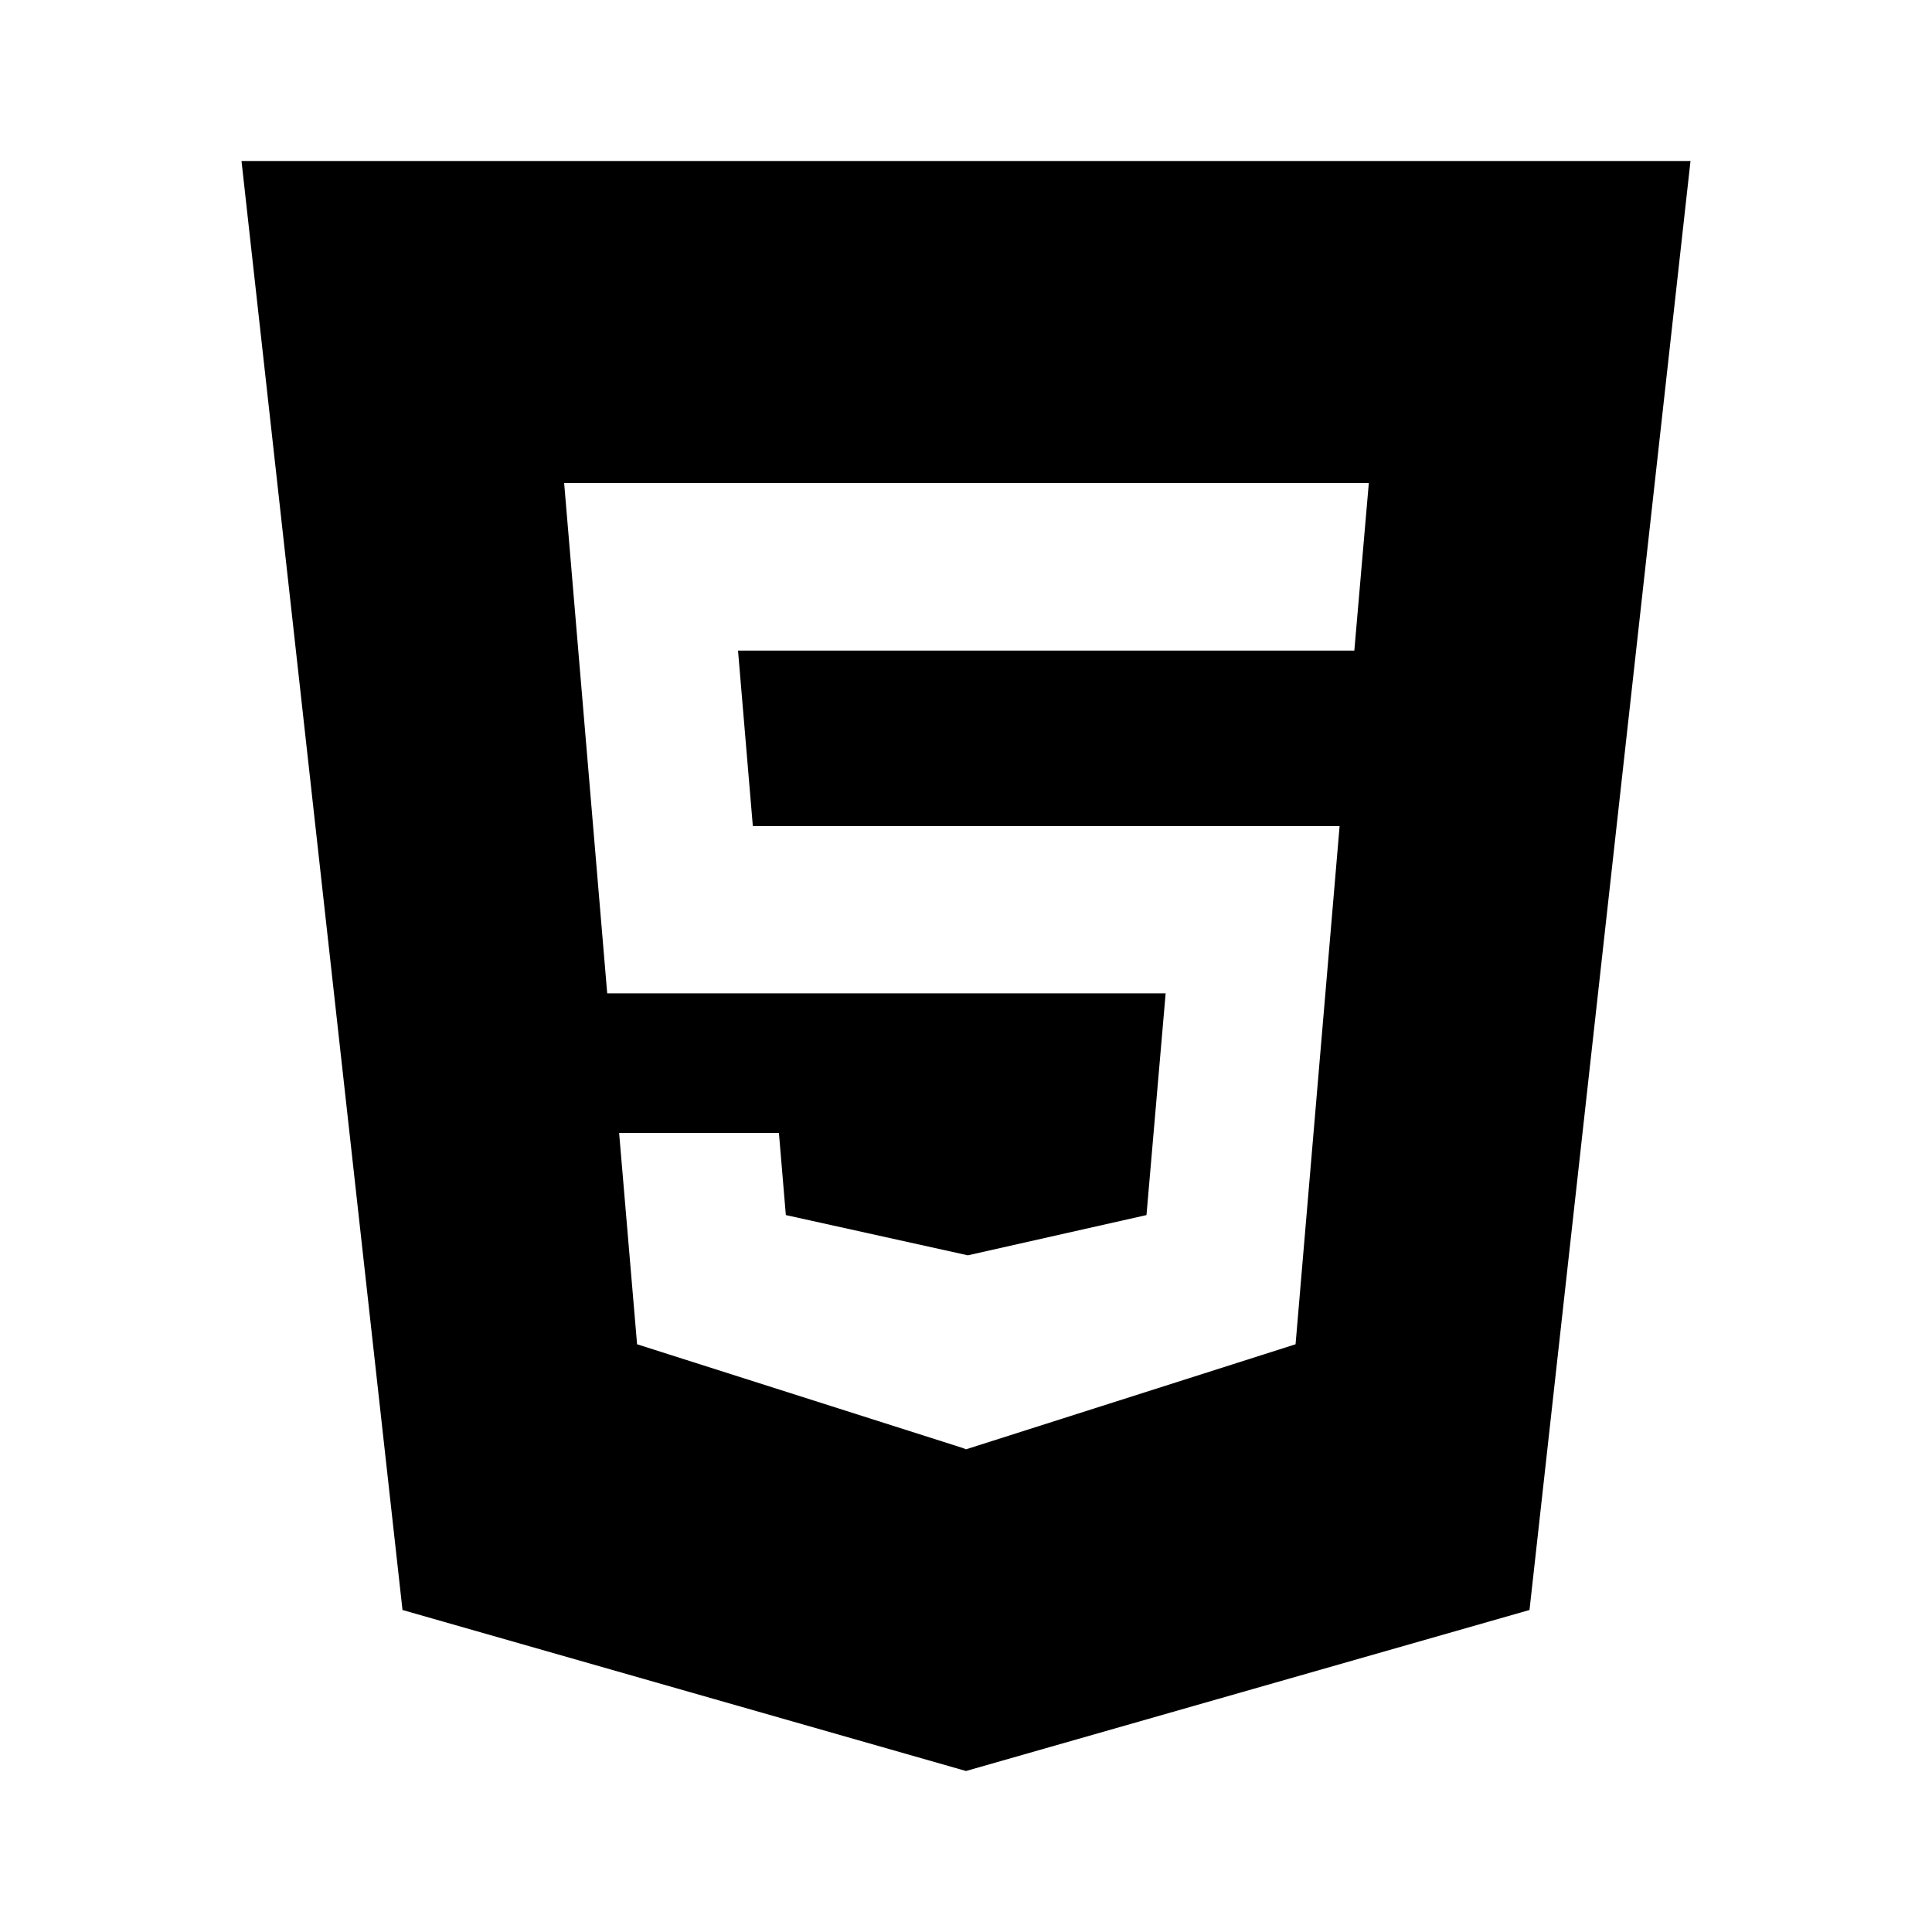
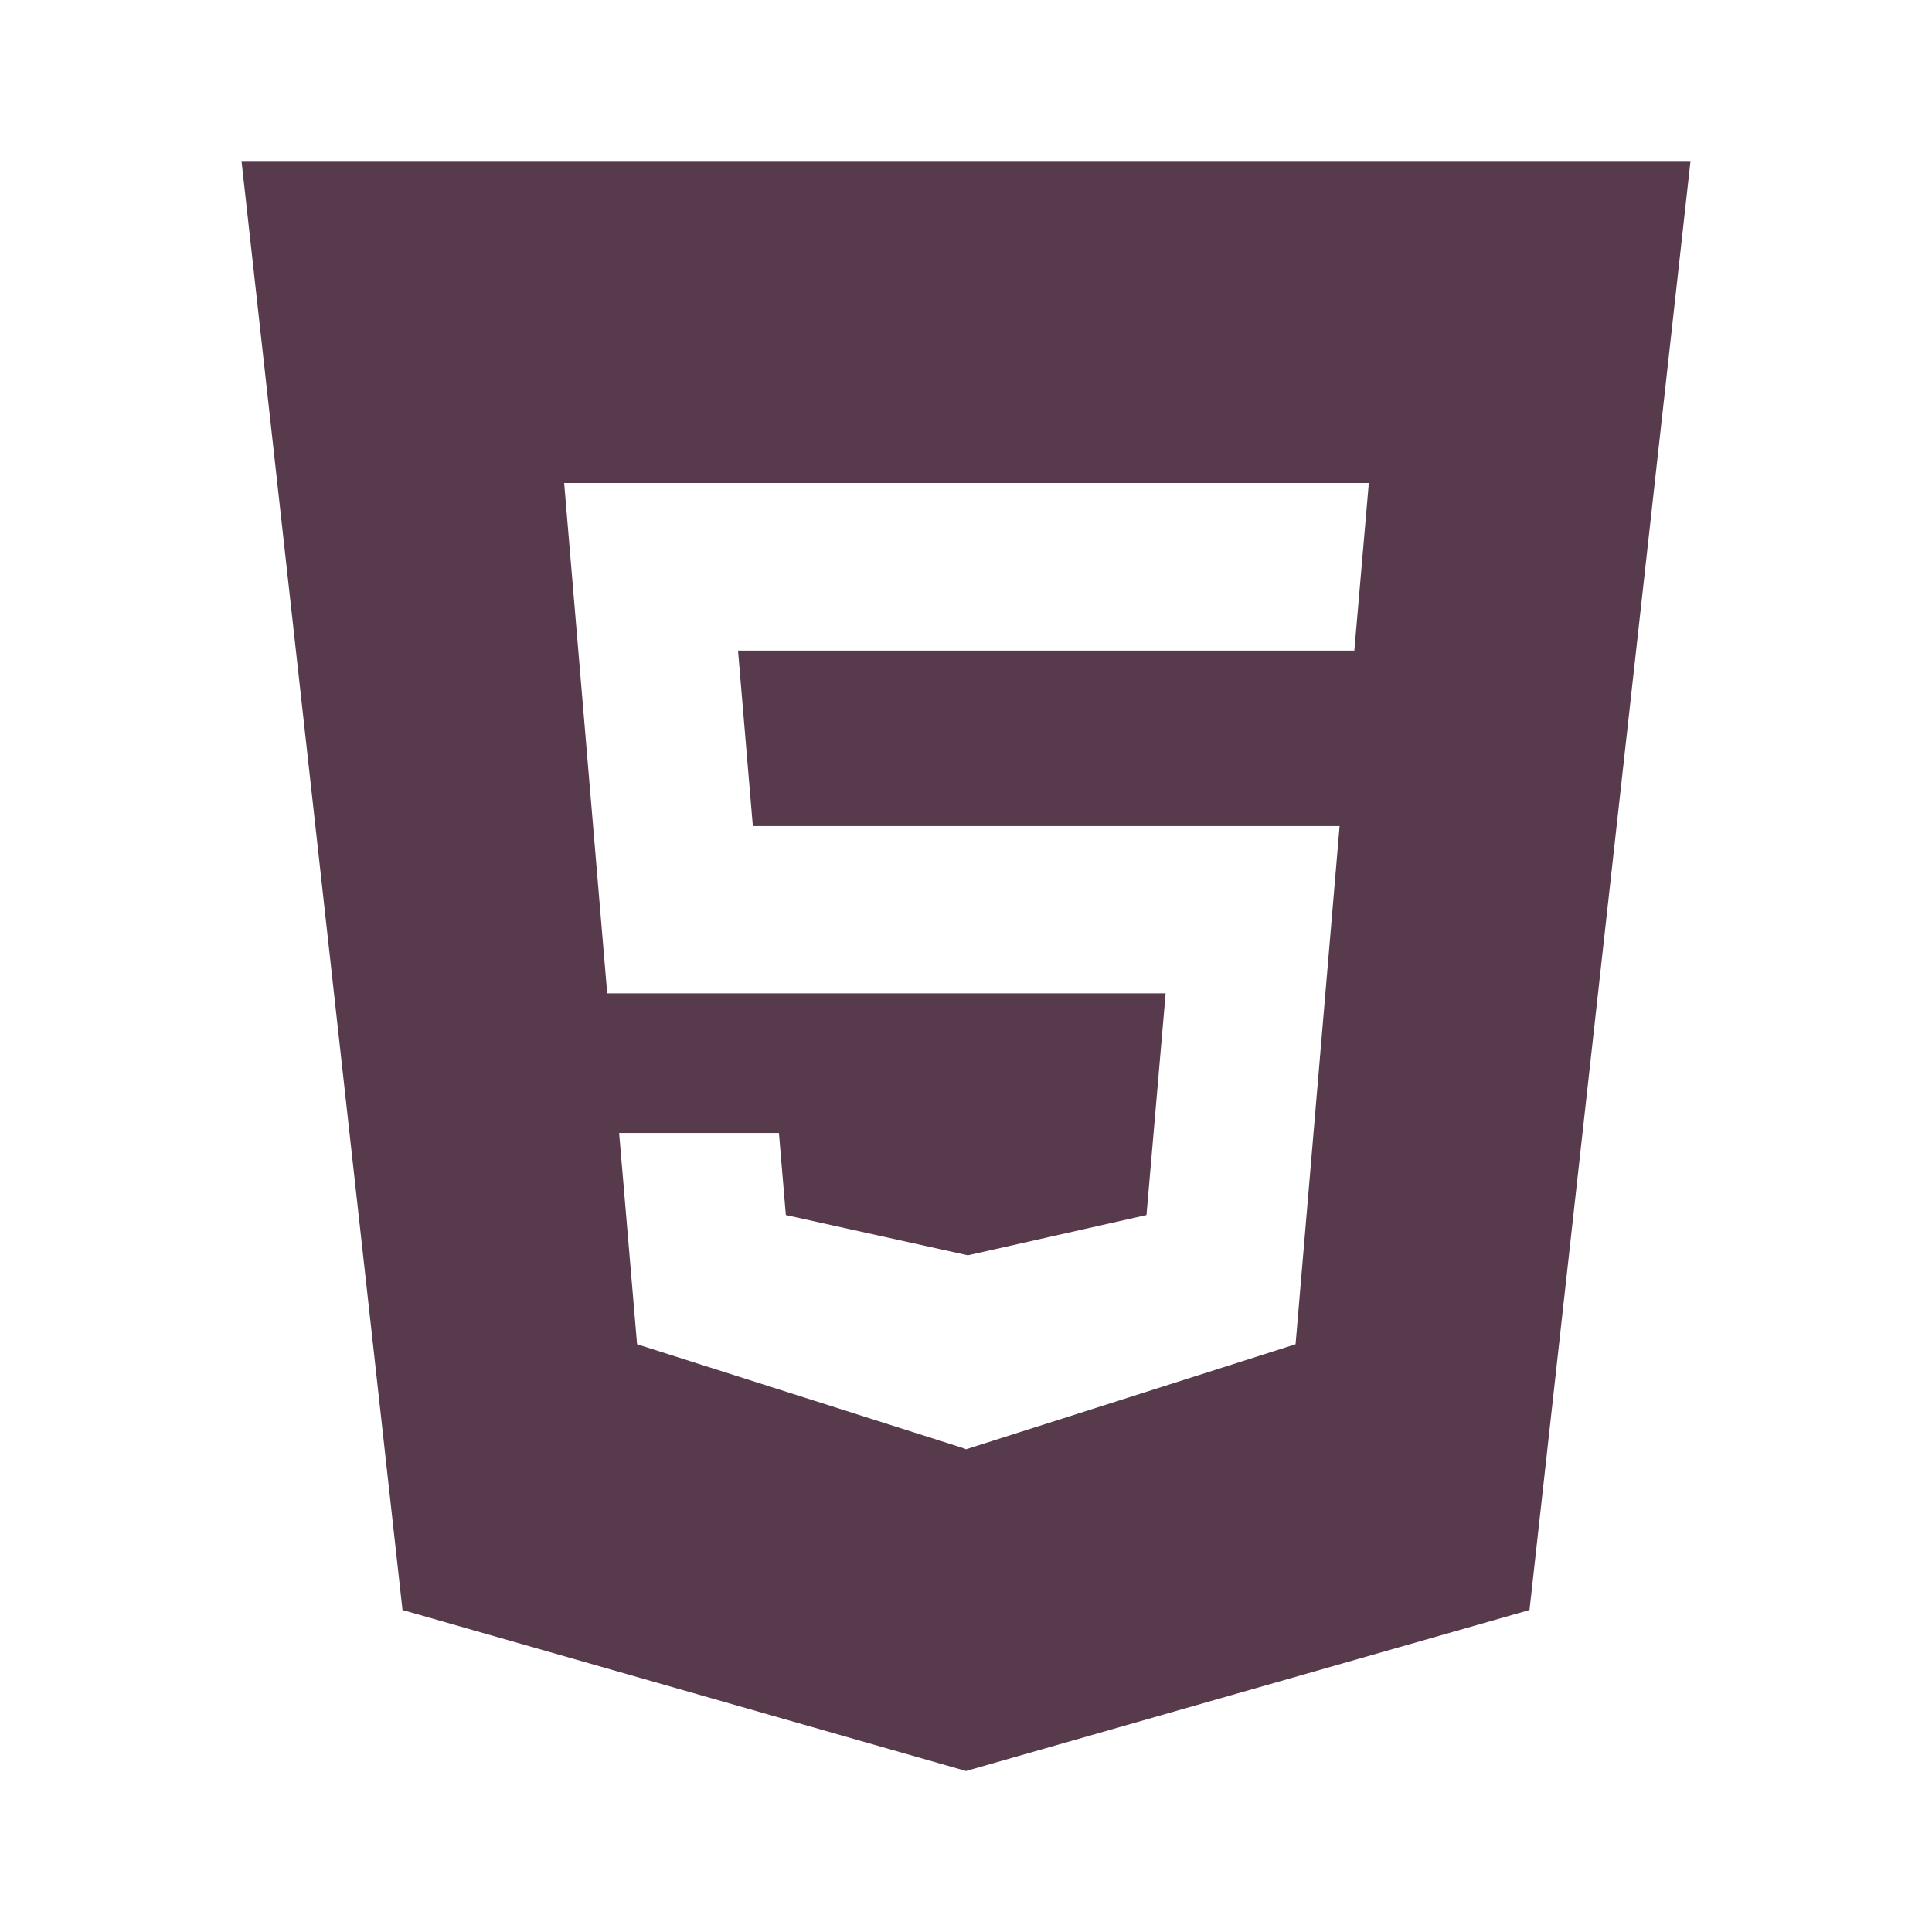
- <svg xmlns="http://www.w3.org/2000/svg" viewBox="0 0 24 24" width="48px" height="48px">
+ <svg xmlns="http://www.w3.org/2000/svg" viewBox="0 0 24 24" width="48px" height="48px" fill="#573a4c">
  <path d="M 21 2 L 3 2 L 5 20 L 12 22 L 19 20 Z M 16.824 8.082 L 9.168 8.082 L 9.352 10.262 L 16.641 10.262 L 16.094 16.699 L 12 18.004 L 11.961 17.988 L 7.914 16.699 L 7.691 14.074 L 9.676 14.074 L 9.762 15.094 L 12.023 15.594 L 14.242 15.094 L 14.48 12.34 L 7.543 12.34 L 7.008 6 L 17.004 6 Z" />
</svg>
